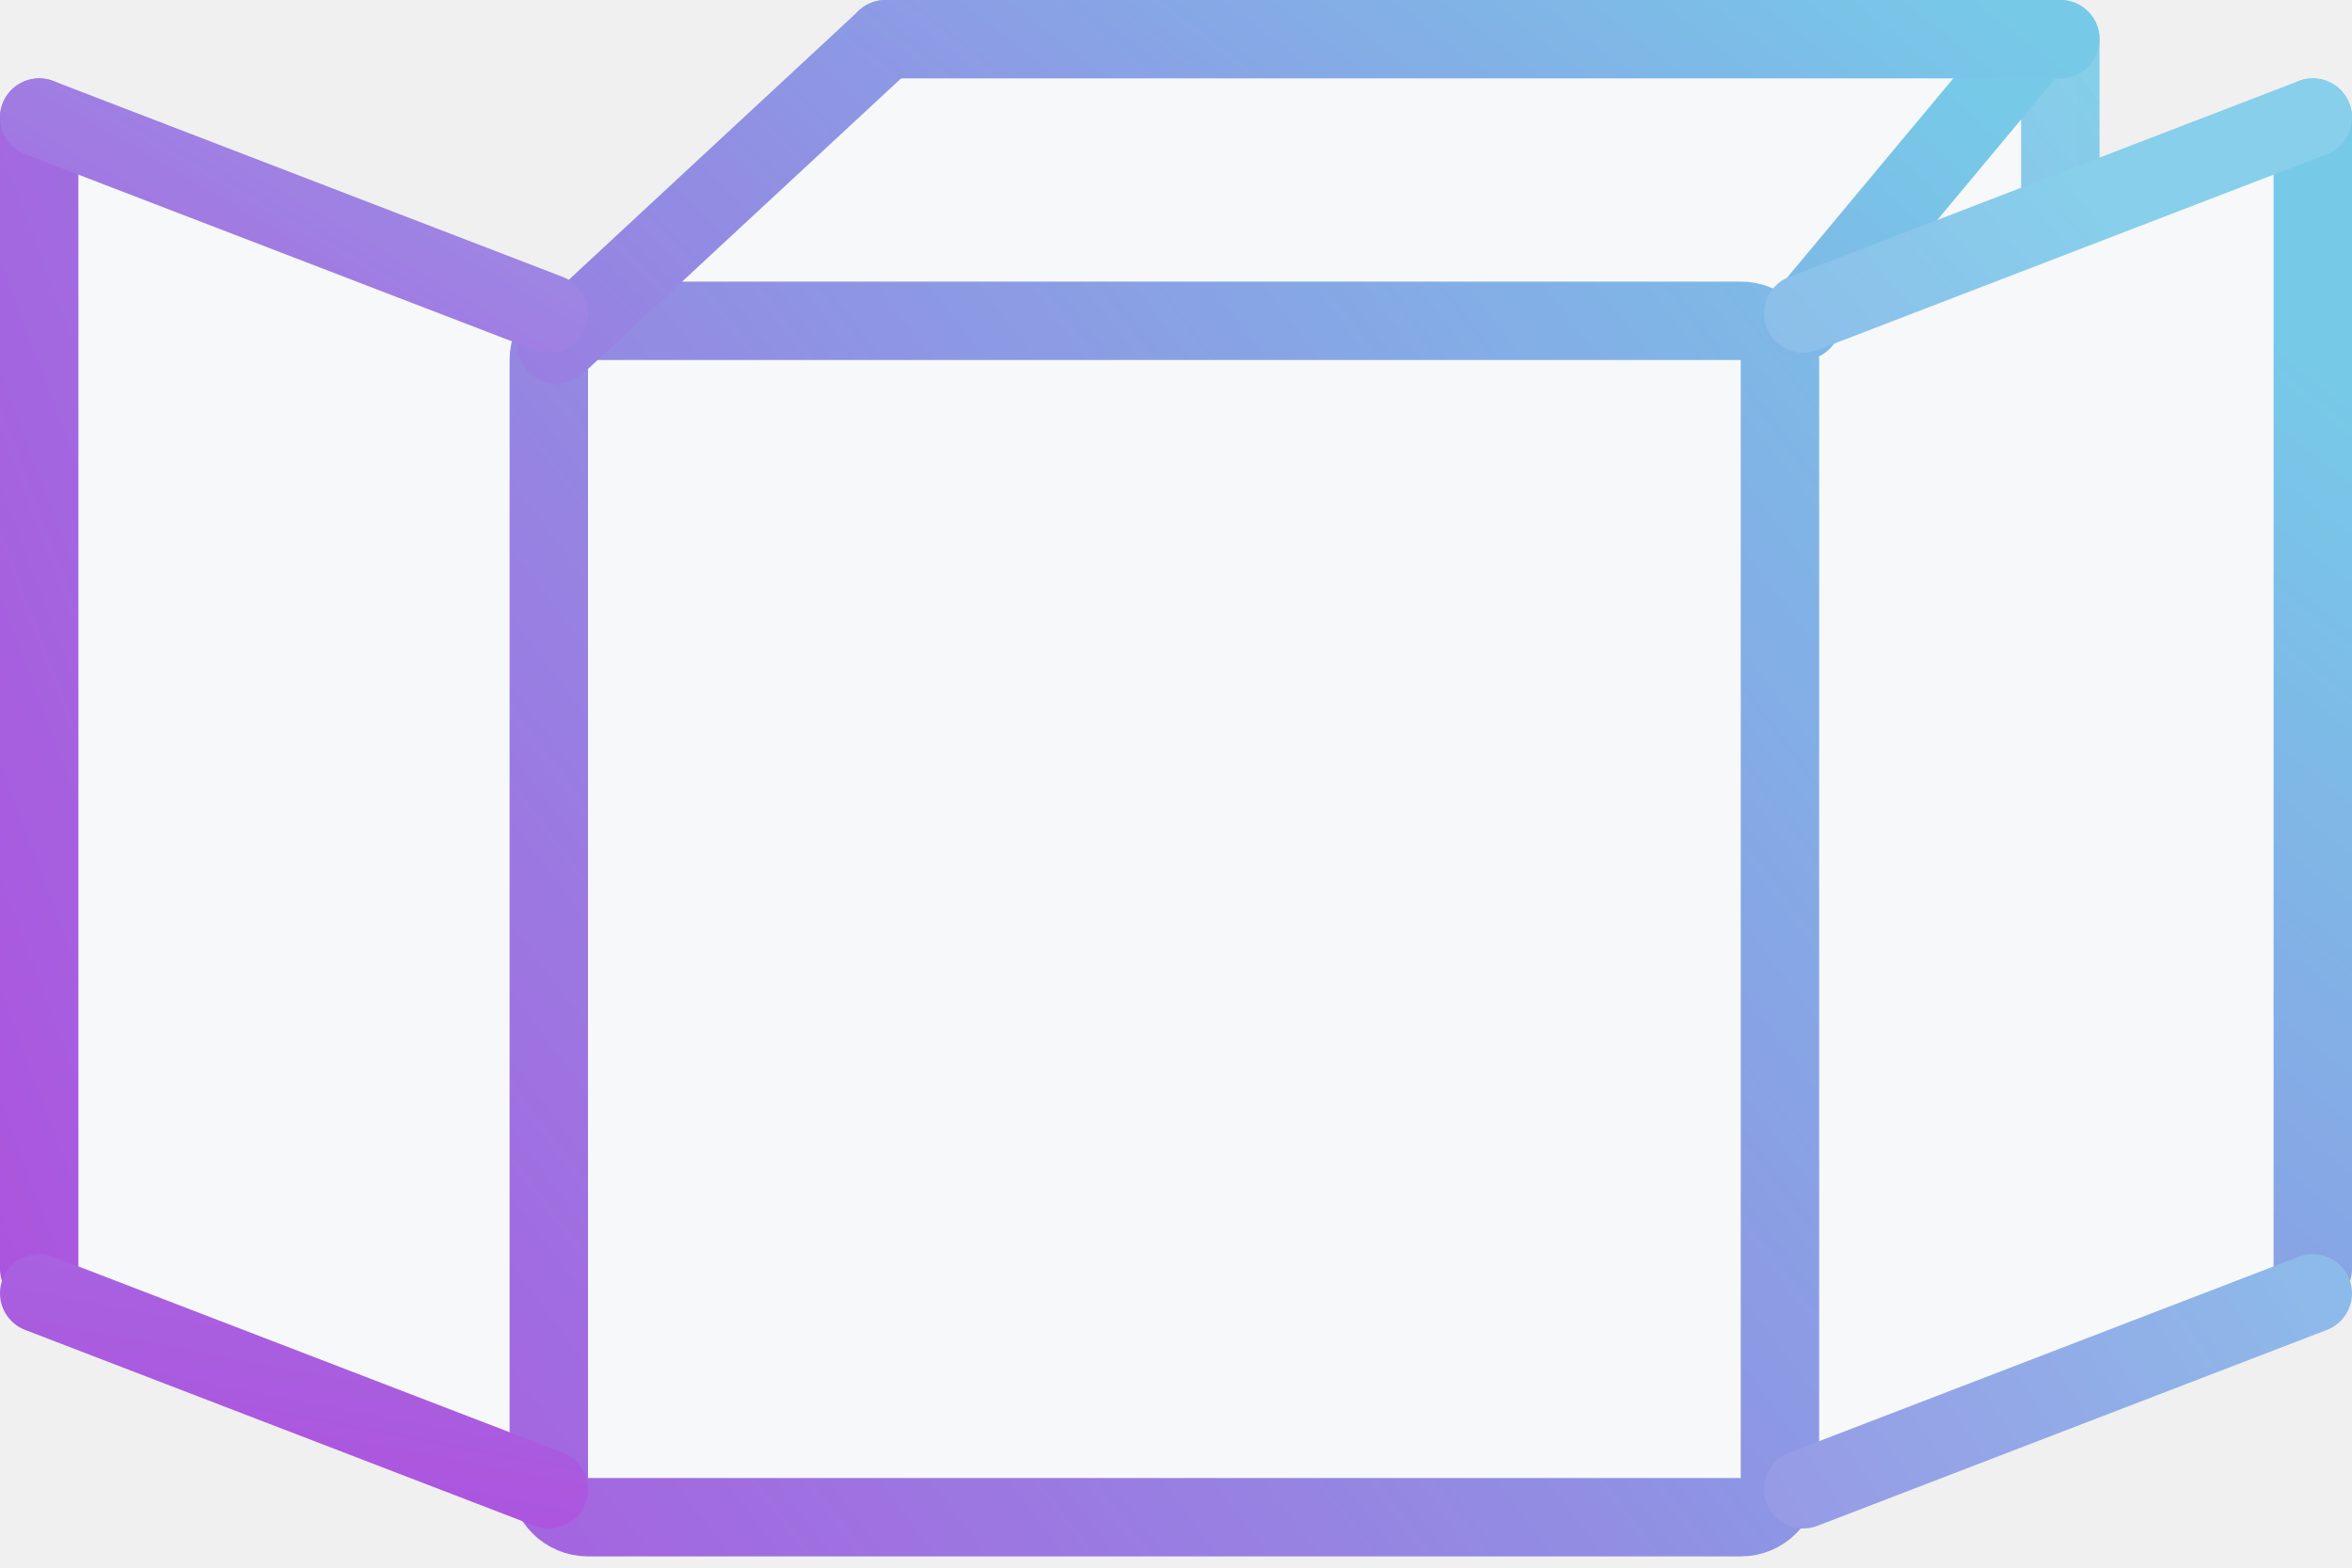
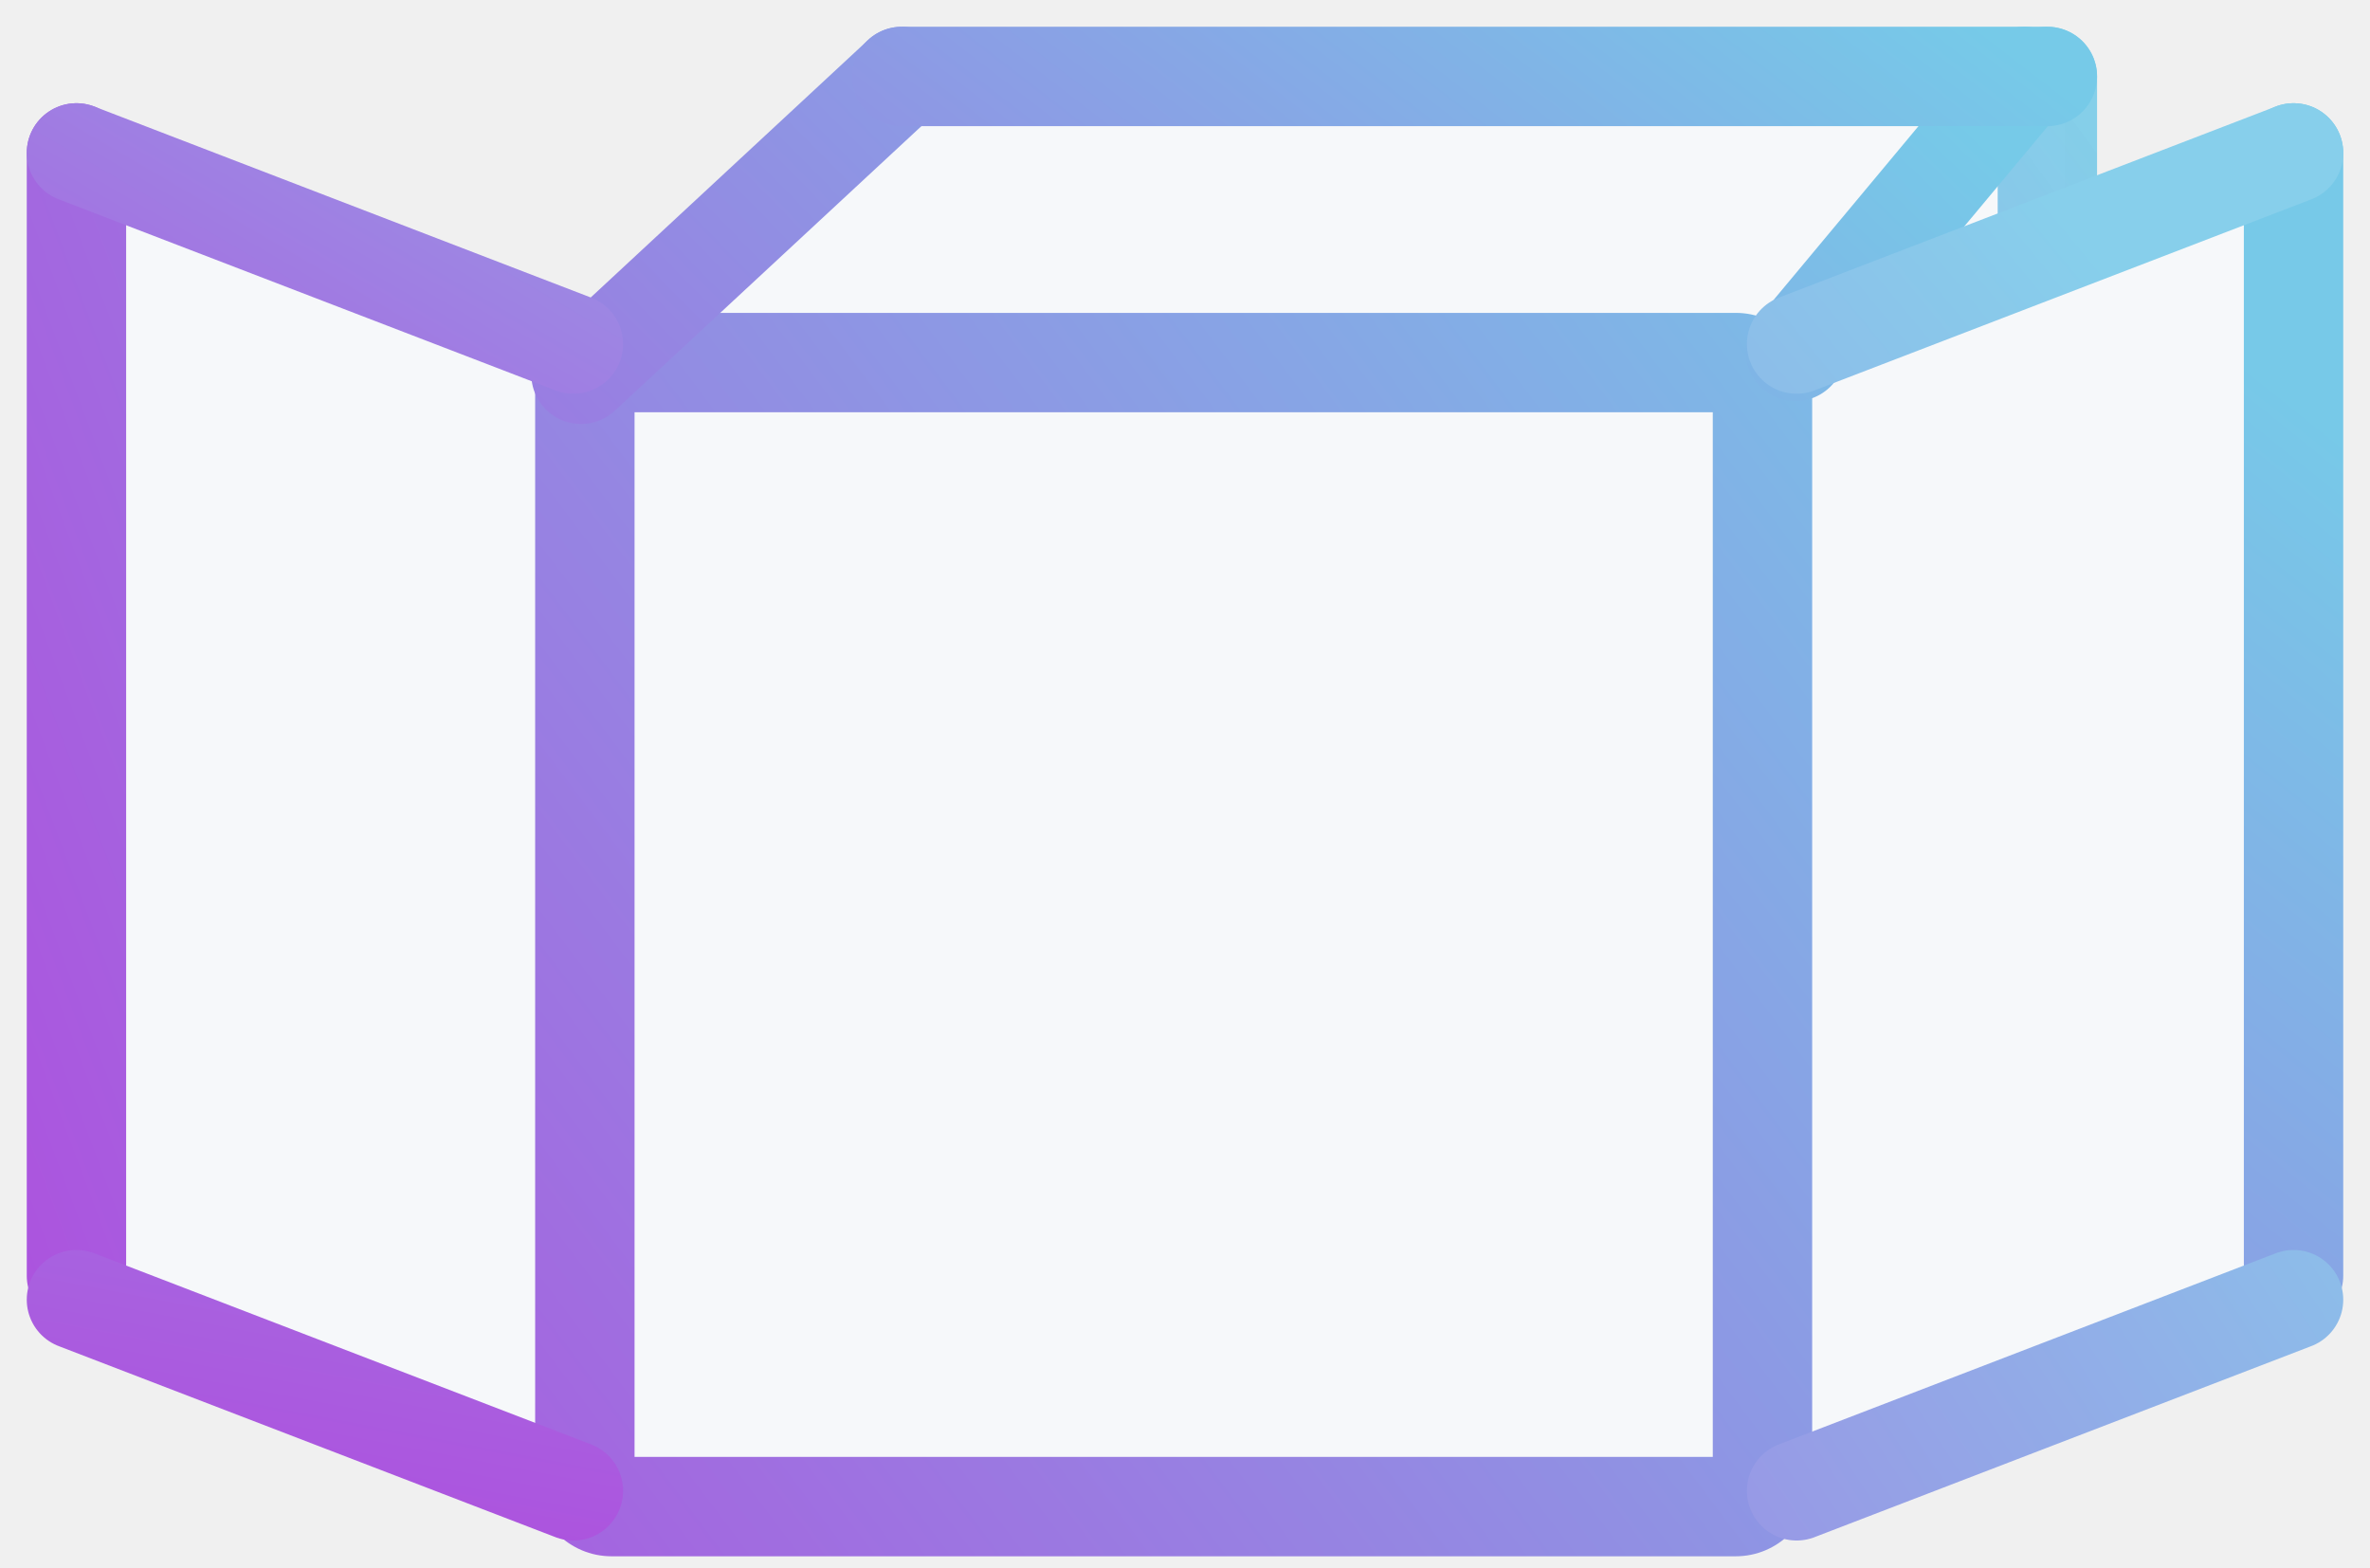
- <svg xmlns="http://www.w3.org/2000/svg" width="60" height="40" viewBox="0 0 60 40" fill="none">
+ <svg xmlns="http://www.w3.org/2000/svg" width="62" height="41" viewBox="0 0 62 41" fill="none">
  <g id="LOGO1">
-     <path id="Rectangle 44" d="M22.891 1H53.001V29.352L44.649 37.923L14.979 8.253L22.891 1Z" fill="#F6F8FA" />
-     <path id="Line 16" d="M44.648 37.923L52.56 30.371" stroke="url(#paint0_linear_777_839)" stroke-width="2" stroke-linecap="round" />
-     <path id="Line 9" d="M52.56 1L52.56 30.371" stroke="url(#paint1_linear_777_839)" stroke-width="2" stroke-linecap="round" />
-     <path id="Rectangle 46" d="M14 8.5H45.5L59 3.5V32.5L45.5 38H14L1 32.5V3.5L14 8.5Z" fill="#F6F8FA" />
-     <rect id="Rectangle 45" x="14" y="8.185" width="31.407" height="30.527" rx="1" fill="#F6F8FA" stroke="url(#paint2_linear_777_839)" stroke-width="2" />
-     <path id="Line 12" d="M45.967 8.193L51.964 1.001" stroke="url(#paint3_linear_777_839)" stroke-width="2" stroke-linecap="round" />
-     <path id="Line 15" d="M14.199 8.792L22.594 1" stroke="url(#paint4_linear_777_839)" stroke-width="2" stroke-linecap="round" />
-     <path id="Line 8" d="M22.59 1L52.56 1" stroke="url(#paint5_linear_777_839)" stroke-width="2" stroke-linecap="round" />
-     <path id="Line 10" d="M1 3L1 32.371" stroke="url(#paint6_linear_777_839)" stroke-width="2" stroke-linecap="round" />
-     <path id="Line 18" d="M59 3V32.371" stroke="url(#paint7_linear_777_839)" stroke-width="2" stroke-linecap="round" />
-     <path id="Line 14" d="M14 8L1 3" stroke="url(#paint8_linear_777_839)" stroke-width="2" stroke-linecap="round" />
-     <path id="Line 19" d="M46 8L59 3" stroke="url(#paint9_linear_777_839)" stroke-width="2" stroke-linecap="round" />
-     <path id="Line 17" d="M14 38L1 33" stroke="url(#paint10_linear_777_839)" stroke-width="2" stroke-linecap="round" />
-     <path id="Line 20" d="M46 38L59 33" stroke="url(#paint11_linear_777_839)" stroke-width="2" stroke-linecap="round" />
+     <path id="Rectangle 44" d="M23.891 2H54.001V30.352L45.649 38.923L15.979 9.253L23.891 2Z" fill="#F6F8FA" />
+     <path id="Line 16" d="M45.648 38.923L53.56 31.371" stroke="url(#paint0_linear_777_839)" stroke-width="2.6" stroke-linecap="round" />
+     <path id="Line 9" d="M53.56 2L53.56 31.371" stroke="url(#paint1_linear_777_839)" stroke-width="2.6" stroke-linecap="round" />
+     <path id="Rectangle 46" d="M15 9.5H46.5L60 4.5V33.5L46.5 39H15L2 33.5V4.5L15 9.5Z" fill="#F6F8FA" />
+     <g id="Rectangle 45">
+       <mask id="path-5-inside-1_777_839" fill="white">
+         <rect x="14" y="8.185" width="33.407" height="32.528" rx="2" />
+       </mask>
+       <rect x="14" y="8.185" width="33.407" height="32.528" rx="2" fill="#F6F8FA" stroke="url(#paint2_linear_777_839)" stroke-width="5.2" mask="url(#path-5-inside-1_777_839)" />
+     </g>
+     <path id="Line 12" d="M46.967 9.193L52.964 2.001" stroke="url(#paint3_linear_777_839)" stroke-width="2.6" stroke-linecap="round" />
+     <path id="Line 15" d="M15.199 9.792L23.594 2" stroke="url(#paint4_linear_777_839)" stroke-width="2.6" stroke-linecap="round" />
+     <path id="Line 8" d="M23.59 2L53.56 2" stroke="url(#paint5_linear_777_839)" stroke-width="2.6" stroke-linecap="round" />
+     <path id="Line 10" d="M2 4L2 33.371" stroke="url(#paint6_linear_777_839)" stroke-width="2.6" stroke-linecap="round" />
+     <path id="Line 18" d="M60 4V33.371" stroke="url(#paint7_linear_777_839)" stroke-width="2.6" stroke-linecap="round" />
+     <path id="Line 14" d="M15 9L2 4" stroke="url(#paint8_linear_777_839)" stroke-width="2.6" stroke-linecap="round" />
+     <path id="Line 19" d="M47 9L60 4" stroke="url(#paint9_linear_777_839)" stroke-width="2.6" stroke-linecap="round" />
+     <path id="Line 17" d="M15 39L2 34" stroke="url(#paint10_linear_777_839)" stroke-width="2.6" stroke-linecap="round" />
+     <path id="Line 20" d="M47 39L60 34" stroke="url(#paint11_linear_777_839)" stroke-width="2.6" stroke-linecap="round" />
  </g>
  <defs>
-     <linearGradient id="paint0_linear_777_839" x1="17.4" y1="39.498" x2="58.762" y2="4.187" gradientUnits="userSpaceOnUse">
+     <linearGradient id="paint0_linear_777_839" x1="18.4" y1="40.498" x2="59.762" y2="5.187" gradientUnits="userSpaceOnUse">
      <stop stop-color="#AD51DE" />
      <stop offset="1" stop-color="#76CAE8" />
    </linearGradient>
-     <linearGradient id="paint1_linear_777_839" x1="23.561" y1="37.923" x2="60.039" y2="11.214" gradientUnits="userSpaceOnUse">
+     <linearGradient id="paint1_linear_777_839" x1="24.561" y1="38.923" x2="61.039" y2="12.214" gradientUnits="userSpaceOnUse">
      <stop stop-color="#AE52DF" />
      <stop offset="1" stop-color="#76CAE8" stop-opacity="0.88" />
    </linearGradient>
-     <linearGradient id="paint2_linear_777_839" x1="1.5" y1="40" x2="52.086" y2="1.904" gradientUnits="userSpaceOnUse">
+     <linearGradient id="paint2_linear_777_839" x1="2.5" y1="41" x2="53.086" y2="2.904" gradientUnits="userSpaceOnUse">
      <stop stop-color="#AD51DE" />
      <stop offset="1" stop-color="#76CAE8" />
    </linearGradient>
-     <linearGradient id="paint3_linear_777_839" x1="15.862" y1="38.66" x2="50.745" y2="2.48" gradientUnits="userSpaceOnUse">
+     <linearGradient id="paint3_linear_777_839" x1="16.862" y1="39.66" x2="51.745" y2="3.48" gradientUnits="userSpaceOnUse">
      <stop stop-color="#AD51DE" />
      <stop offset="1" stop-color="#76CAE8" />
    </linearGradient>
-     <linearGradient id="paint4_linear_777_839" x1="10.716" y1="34.701" x2="48.505" y2="-2.651" gradientUnits="userSpaceOnUse">
+     <linearGradient id="paint4_linear_777_839" x1="11.716" y1="35.701" x2="49.505" y2="-1.651" gradientUnits="userSpaceOnUse">
      <stop stop-color="#AD51DE" />
      <stop offset="1" stop-color="#76CAE8" />
    </linearGradient>
-     <linearGradient id="paint5_linear_777_839" x1="14.978" y1="29" x2="42.553" y2="-6.725" gradientUnits="userSpaceOnUse">
+     <linearGradient id="paint5_linear_777_839" x1="15.978" y1="30" x2="43.553" y2="-5.725" gradientUnits="userSpaceOnUse">
      <stop stop-color="#AE52DF" />
      <stop offset="0.324" stop-color="#9C79E2" />
      <stop offset="1" stop-color="#76CAE8" />
    </linearGradient>
-     <linearGradient id="paint6_linear_777_839" x1="1" y1="40" x2="57.436" y2="18.812" gradientUnits="userSpaceOnUse">
+     <linearGradient id="paint6_linear_777_839" x1="2" y1="41" x2="58.436" y2="19.812" gradientUnits="userSpaceOnUse">
      <stop stop-color="#AD51DE" />
      <stop offset="1" stop-color="#77C9E8" />
    </linearGradient>
-     <linearGradient id="paint7_linear_777_839" x1="1.5" y1="38.5" x2="38.175" y2="-7.275" gradientUnits="userSpaceOnUse">
+     <linearGradient id="paint7_linear_777_839" x1="2.5" y1="39.5" x2="39.175" y2="-6.275" gradientUnits="userSpaceOnUse">
      <stop stop-color="#AD51DE" />
      <stop offset="1" stop-color="#77C9E8" />
    </linearGradient>
-     <linearGradient id="paint8_linear_777_839" x1="1" y1="17.5" x2="20.106" y2="-15.292" gradientUnits="userSpaceOnUse">
+     <linearGradient id="paint8_linear_777_839" x1="2" y1="18.5" x2="21.106" y2="-14.292" gradientUnits="userSpaceOnUse">
      <stop stop-color="#AD51DE" />
      <stop offset="1" stop-color="#87CFEB" />
    </linearGradient>
-     <linearGradient id="paint9_linear_777_839" x1="1" y1="41.5" x2="50" y2="1" gradientUnits="userSpaceOnUse">
+     <linearGradient id="paint9_linear_777_839" x1="2" y1="42.5" x2="51" y2="2" gradientUnits="userSpaceOnUse">
      <stop stop-color="#AD51DE" />
      <stop offset="1" stop-color="#87CFEB" />
    </linearGradient>
-     <linearGradient id="paint10_linear_777_839" x1="1" y1="38" x2="9.649" y2="-7.281" gradientUnits="userSpaceOnUse">
+     <linearGradient id="paint10_linear_777_839" x1="2" y1="39" x2="10.649" y2="-6.281" gradientUnits="userSpaceOnUse">
      <stop stop-color="#AD51DE" />
      <stop offset="1" stop-color="#87CFEB" />
    </linearGradient>
-     <linearGradient id="paint11_linear_777_839" x1="1" y1="33" x2="50" y2="1" gradientUnits="userSpaceOnUse">
+     <linearGradient id="paint11_linear_777_839" x1="2" y1="34" x2="51" y2="2" gradientUnits="userSpaceOnUse">
      <stop stop-color="#AD51DE" />
      <stop offset="1" stop-color="#87CFEB" />
    </linearGradient>
  </defs>
</svg>
